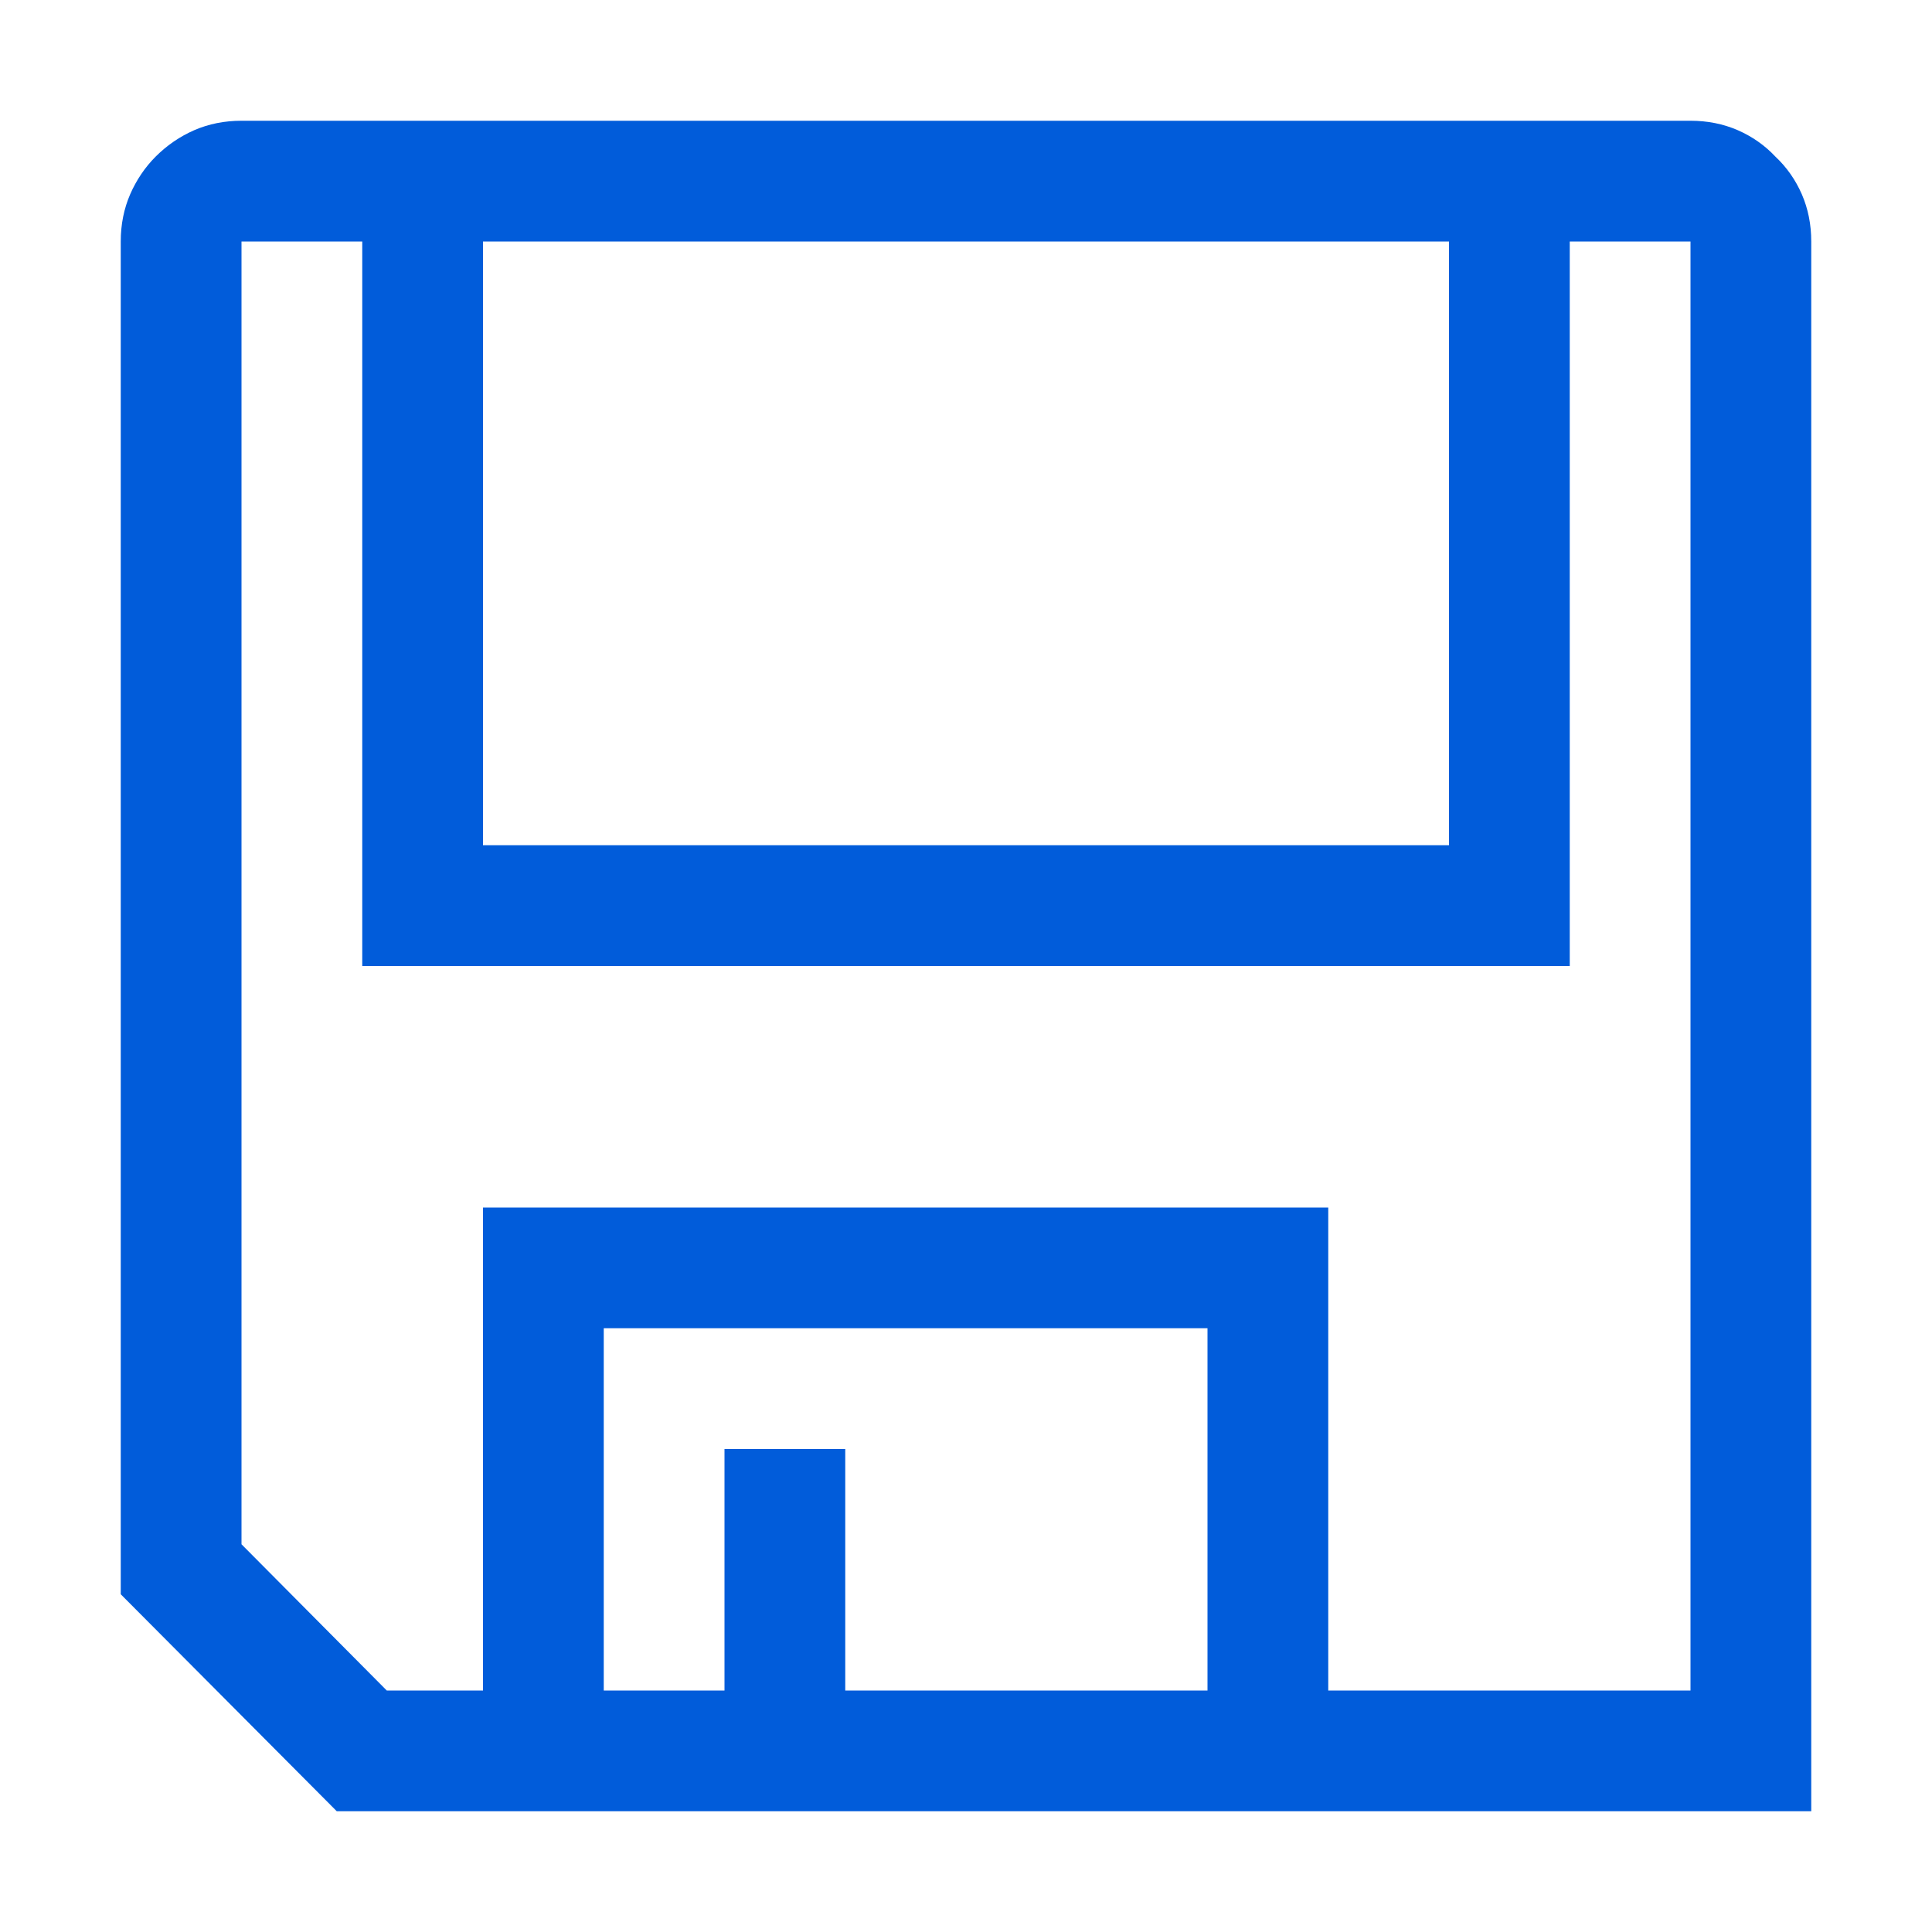
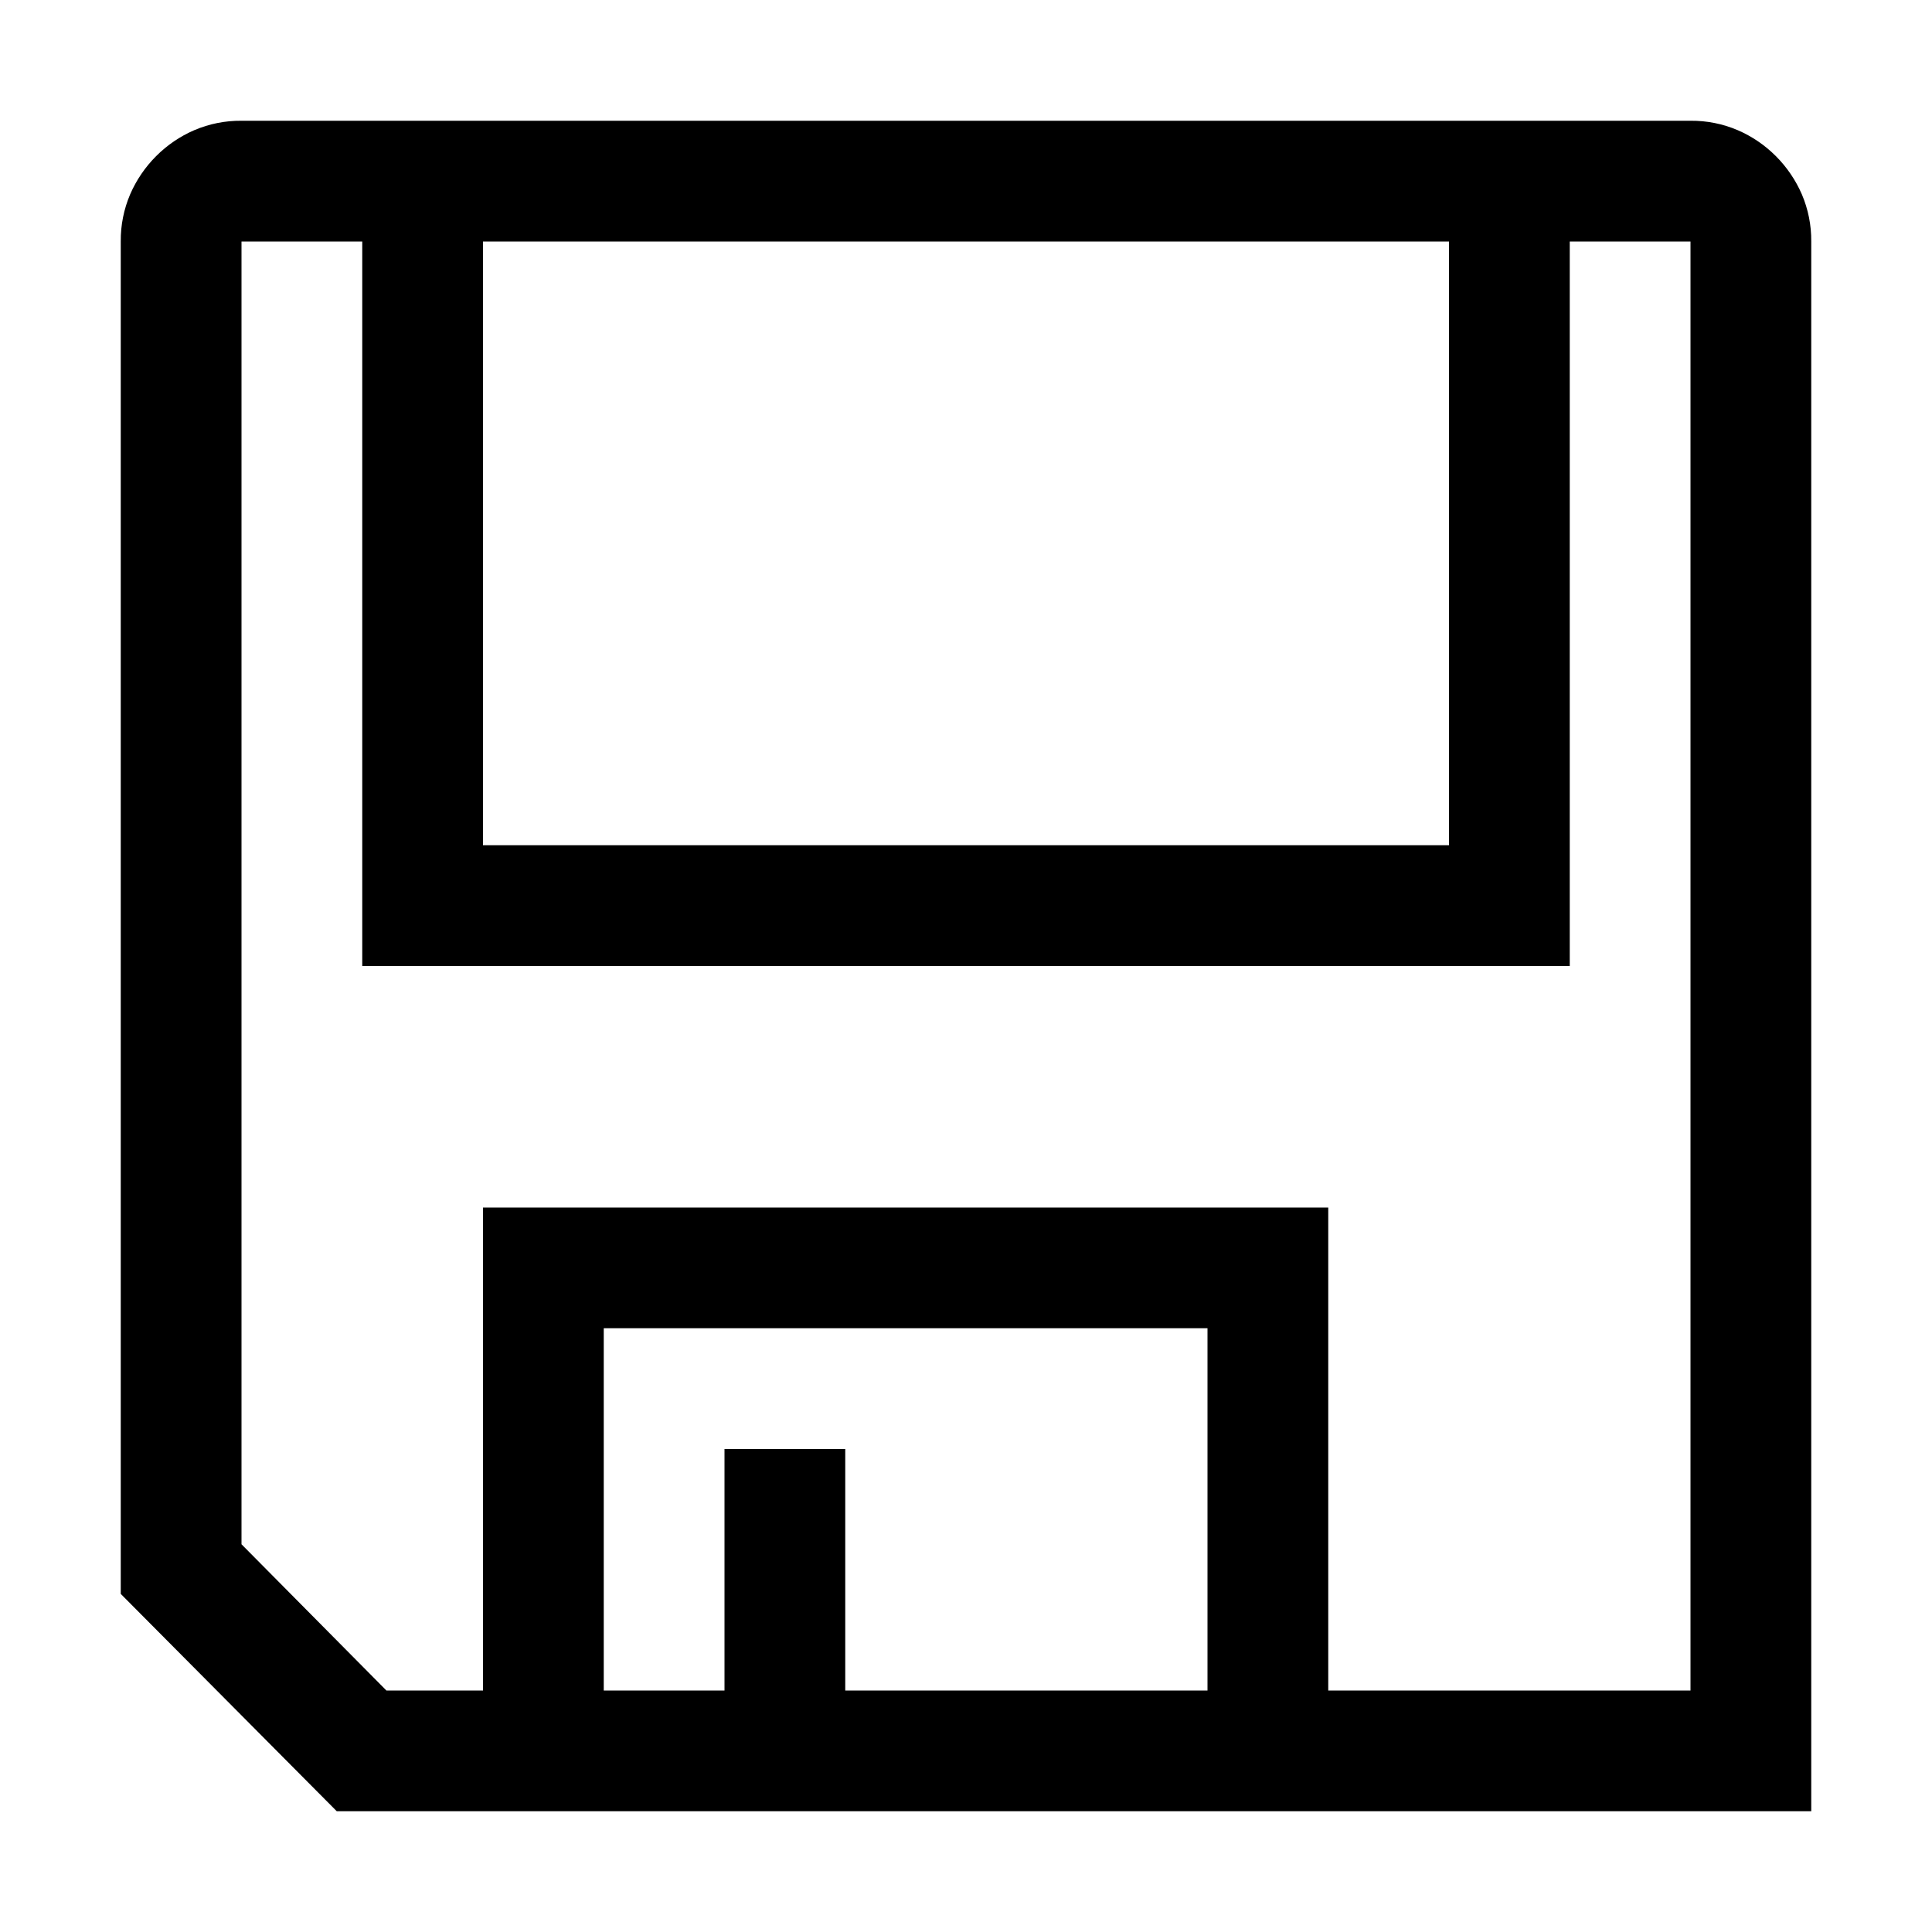
- <svg xmlns="http://www.w3.org/2000/svg" width="16" height="16" viewBox="0 0 16 16" fill="none">
-   <path d="M14 1C14.141 1 14.271 1.026 14.391 1.078C14.51 1.13 14.615 1.203 14.703 1.297C14.797 1.385 14.87 1.49 14.922 1.609C14.974 1.729 15 1.859 15 2V15H2.789L1 13.203V2C1 1.859 1.026 1.729 1.078 1.609C1.13 1.49 1.201 1.385 1.289 1.297C1.383 1.203 1.49 1.13 1.609 1.078C1.729 1.026 1.859 1 2 1H14ZM4 7H12V2H4V7ZM10 11H5V14H6V12H7V14H10V11ZM14 2H13V8H3V2H2V12.789L3.203 14H4V10H11V14H14V2Z" fill="#015CDA" />
+ <svg xmlns="http://www.w3.org/2000/svg" width="16" height="16" viewBox="0 0 16 16">
+   <path d="M14,1a.972.972,0,0,1,.391.078,1.012,1.012,0,0,1,.316.215,1.024,1.024,0,0,1,.215.316A.972.972,0,0,1,15,2V15H2.789L1,13.2V2a.972.972,0,0,1,.078-.391,1.024,1.024,0,0,1,.215-.316,1.012,1.012,0,0,1,.316-.215A.972.972,0,0,1,2,1Zm0,1H13V8H3V2H2V12.789L3.2,14H4V10h7v4h3ZM4,7h8V2H4Zm6,4H5v3H6V12H7v2h3Z" />
+   <rect width="16" height="16" fill="none" />
</svg>
